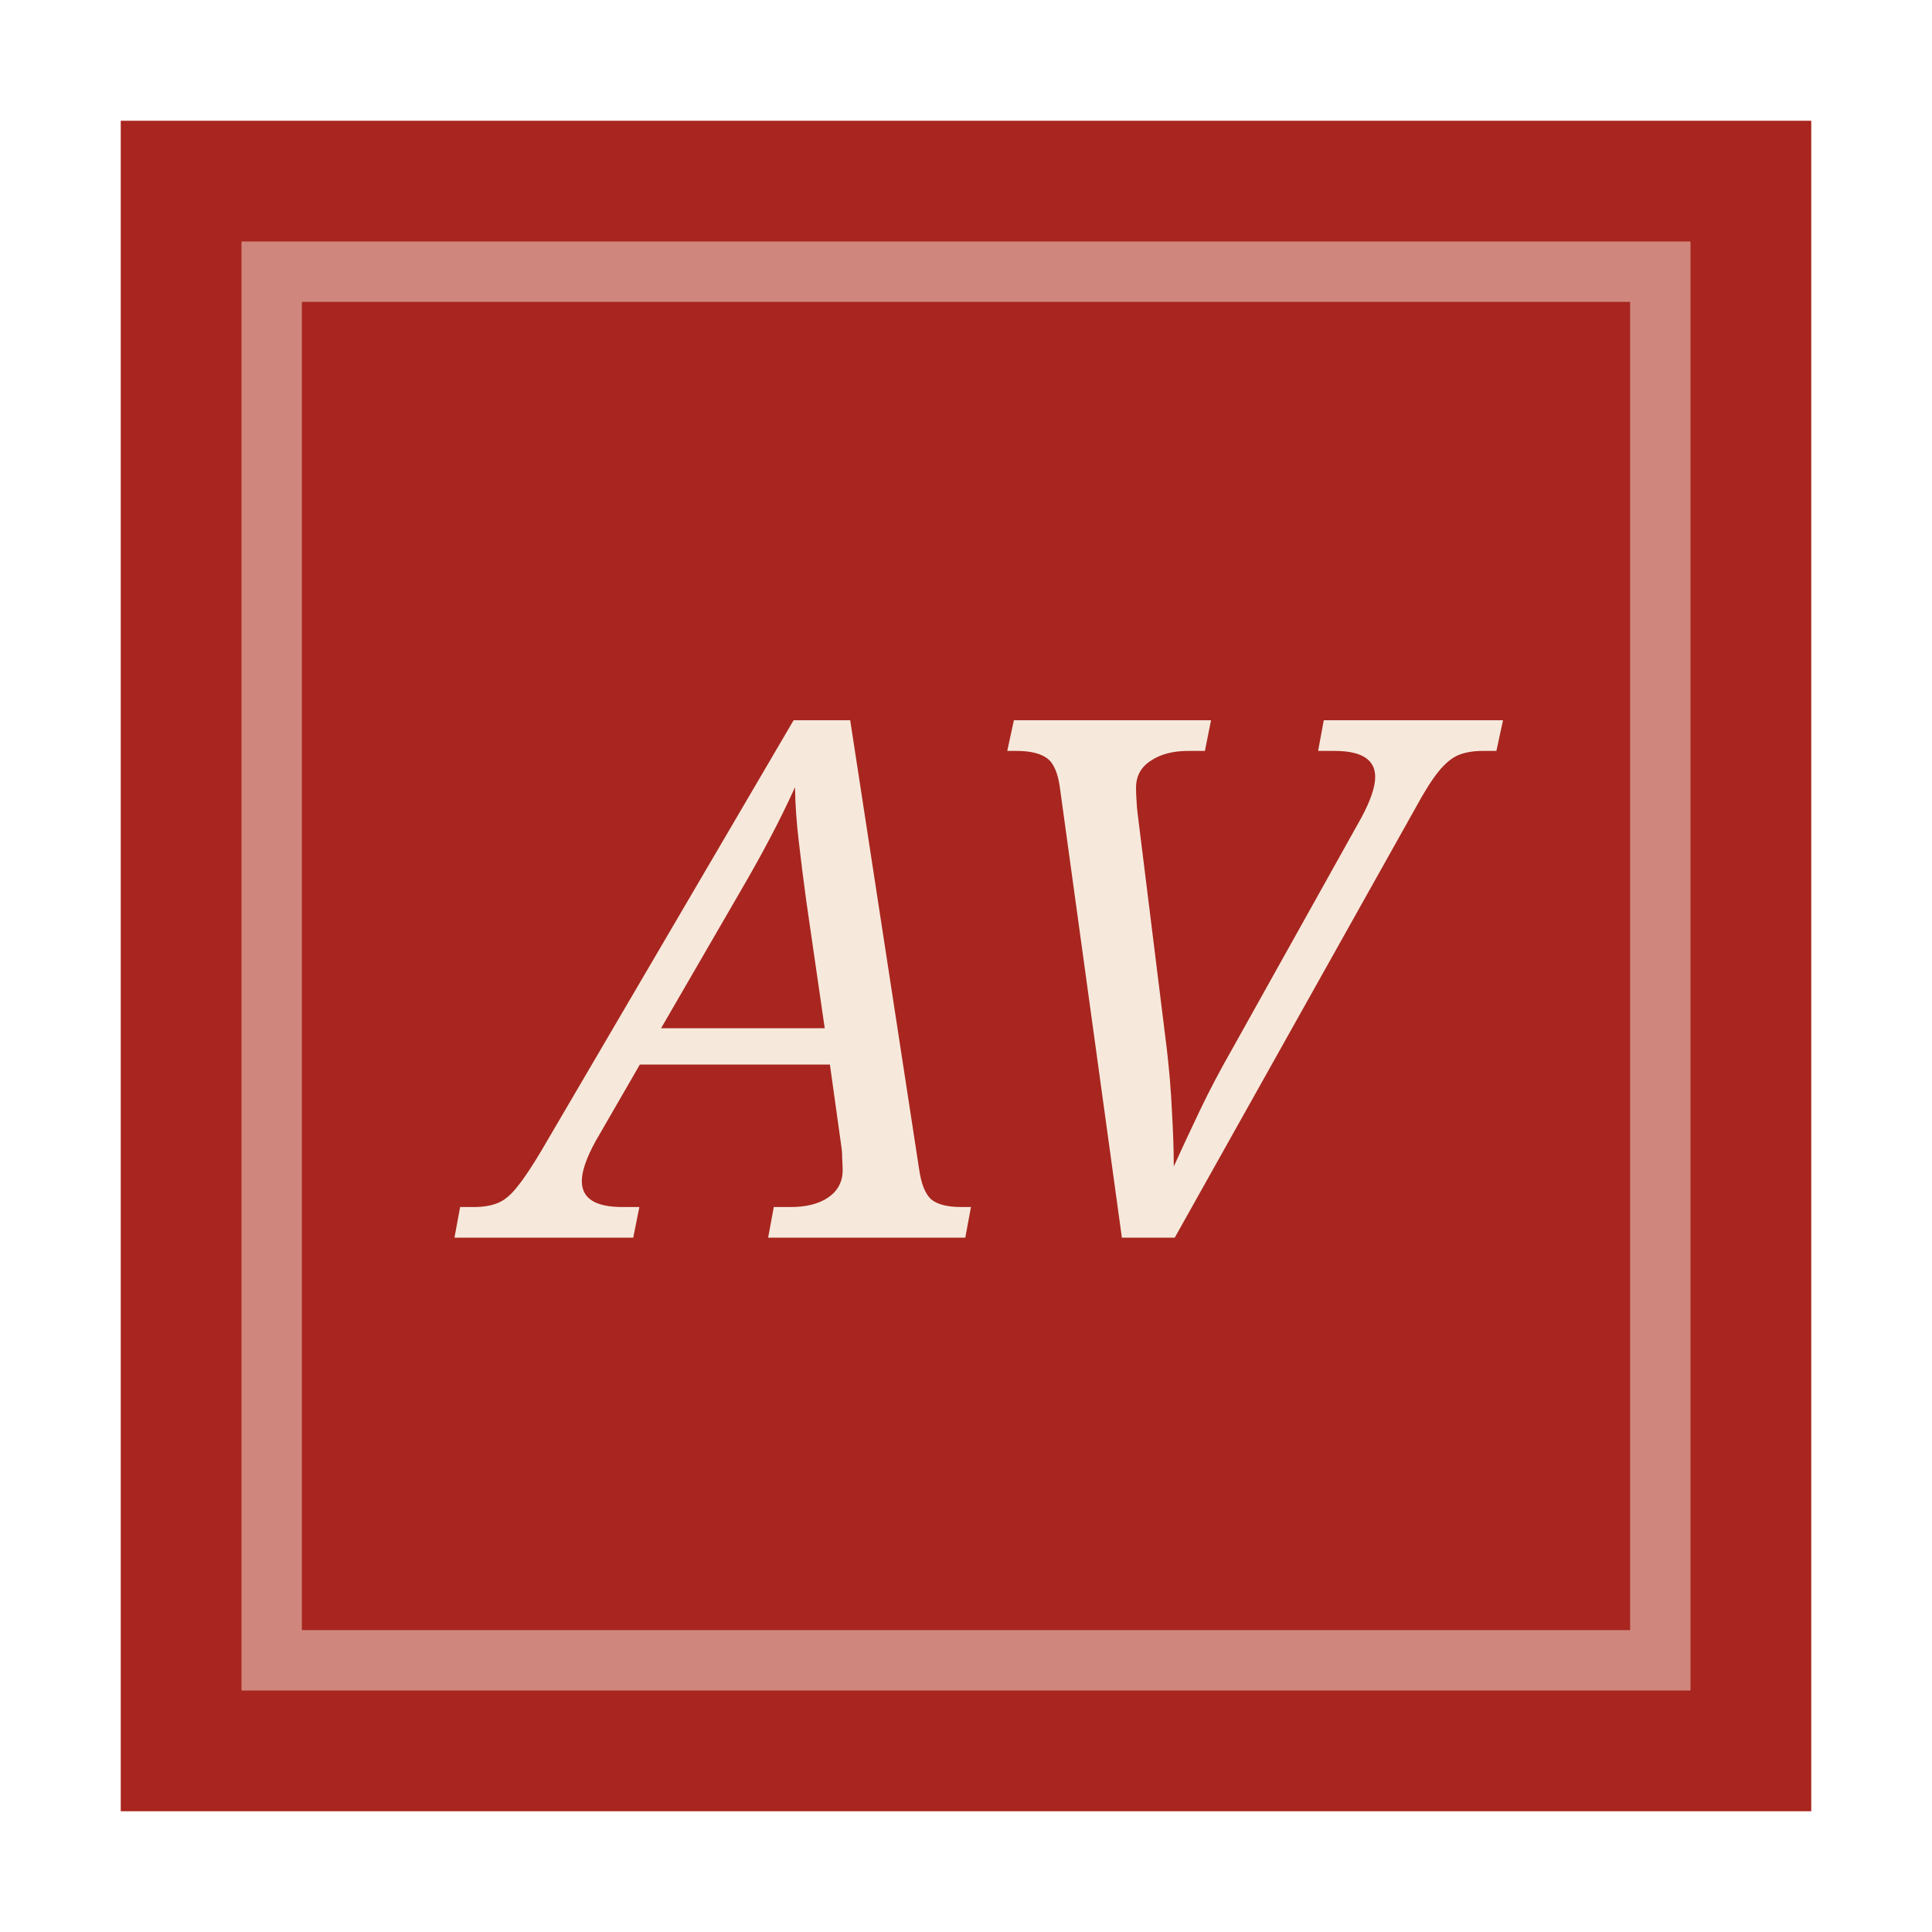
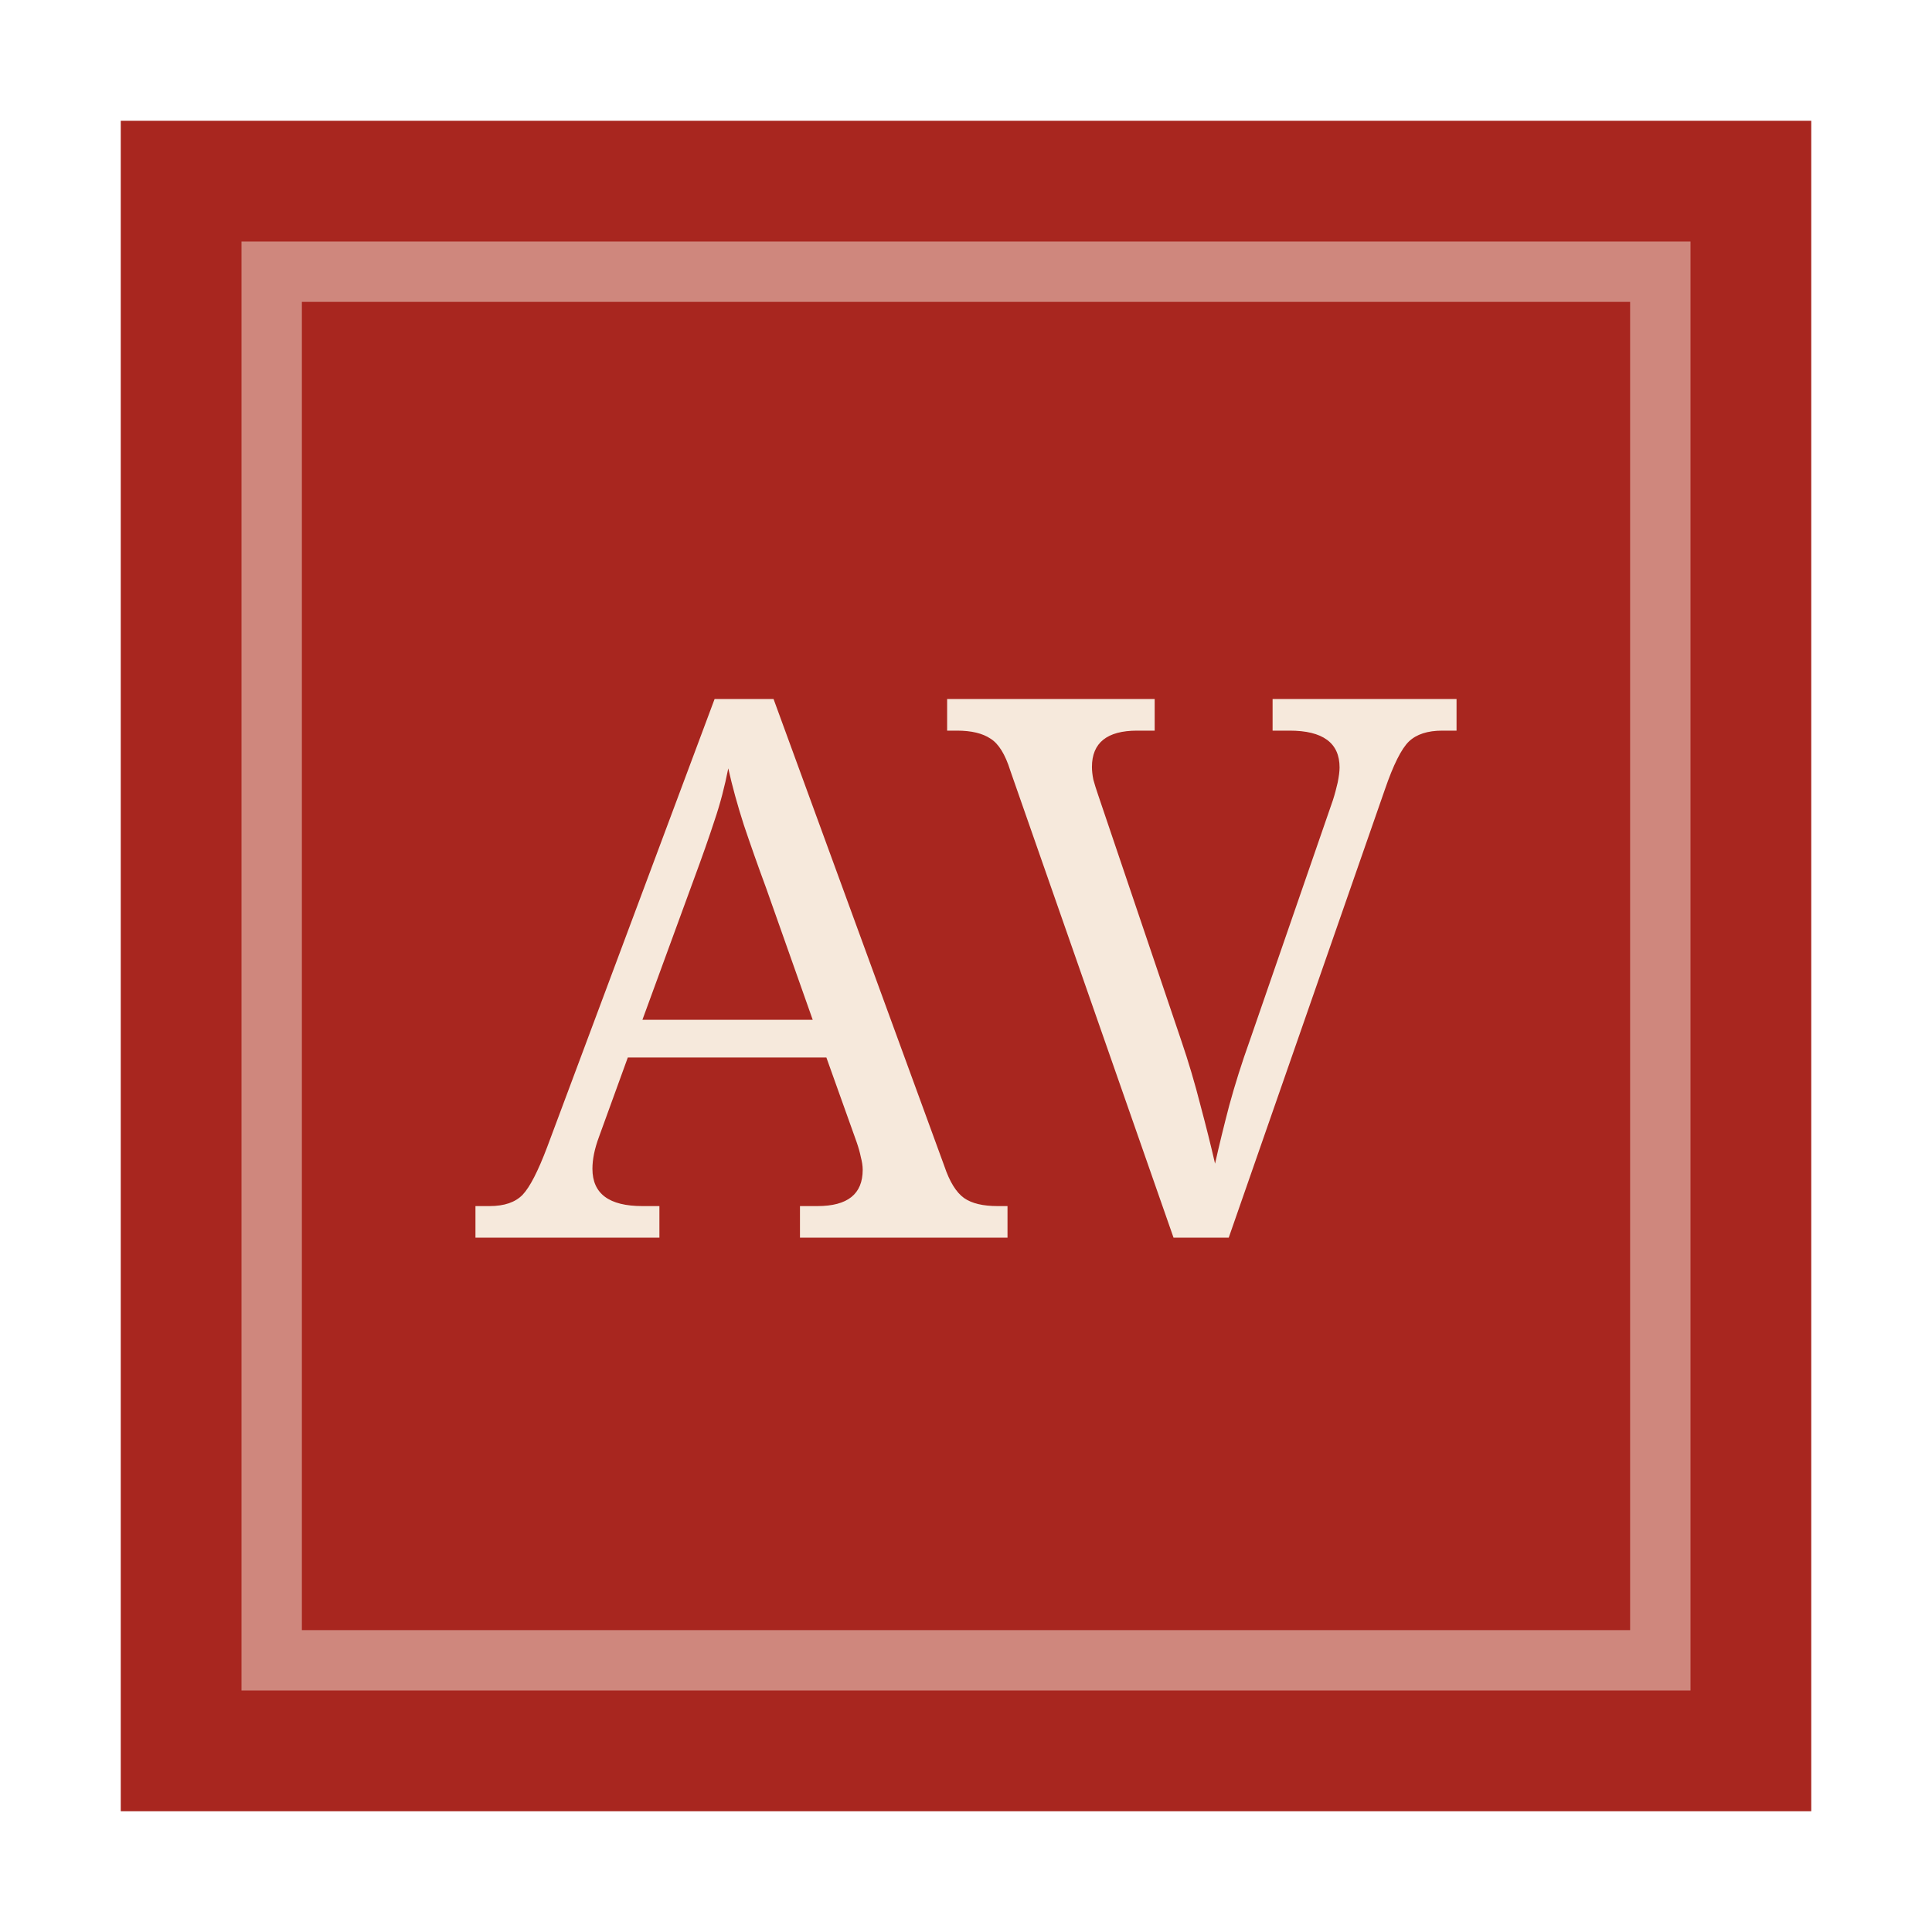
<svg xmlns="http://www.w3.org/2000/svg" width="64" height="64" viewBox="0 0 64 64">
  <rect x="4" y="4" width="56" height="56" fill="#a8261f" />
  <rect x="9" y="9" width="46" height="46" fill="none" stroke="#f6e9dc" stroke-opacity=".5" stroke-width="2" />
-   <text x="32" y="41" text-anchor="middle" font-family="Georgia,serif" font-size="24" font-style="italic" fill="#f6e9dc">AV</text>
+   <text x="32" y="41" text-anchor="middle" font-family="Didot,Georgia,serif" font-size="25" fill="#f6e9dc">AV</text>
</svg>
